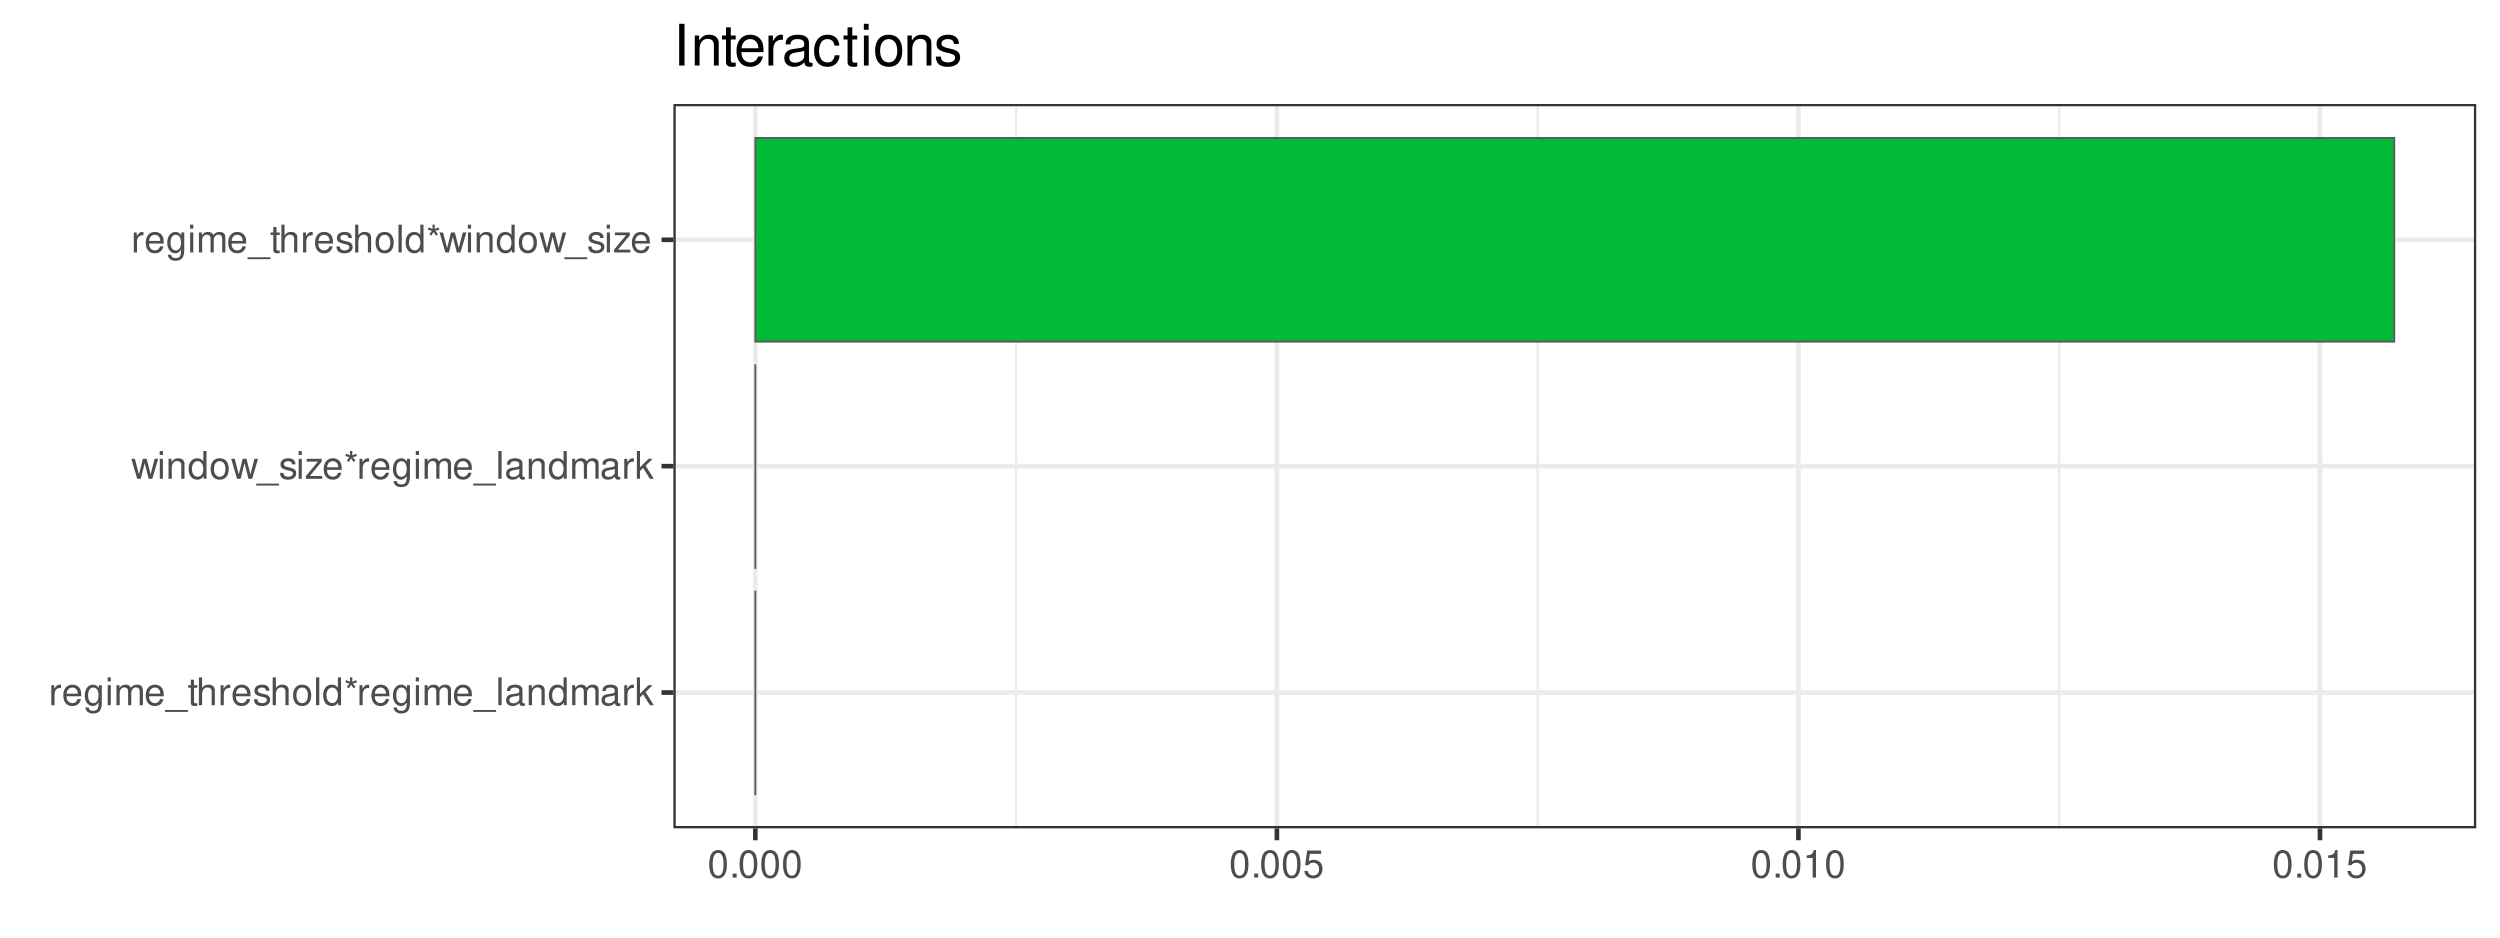
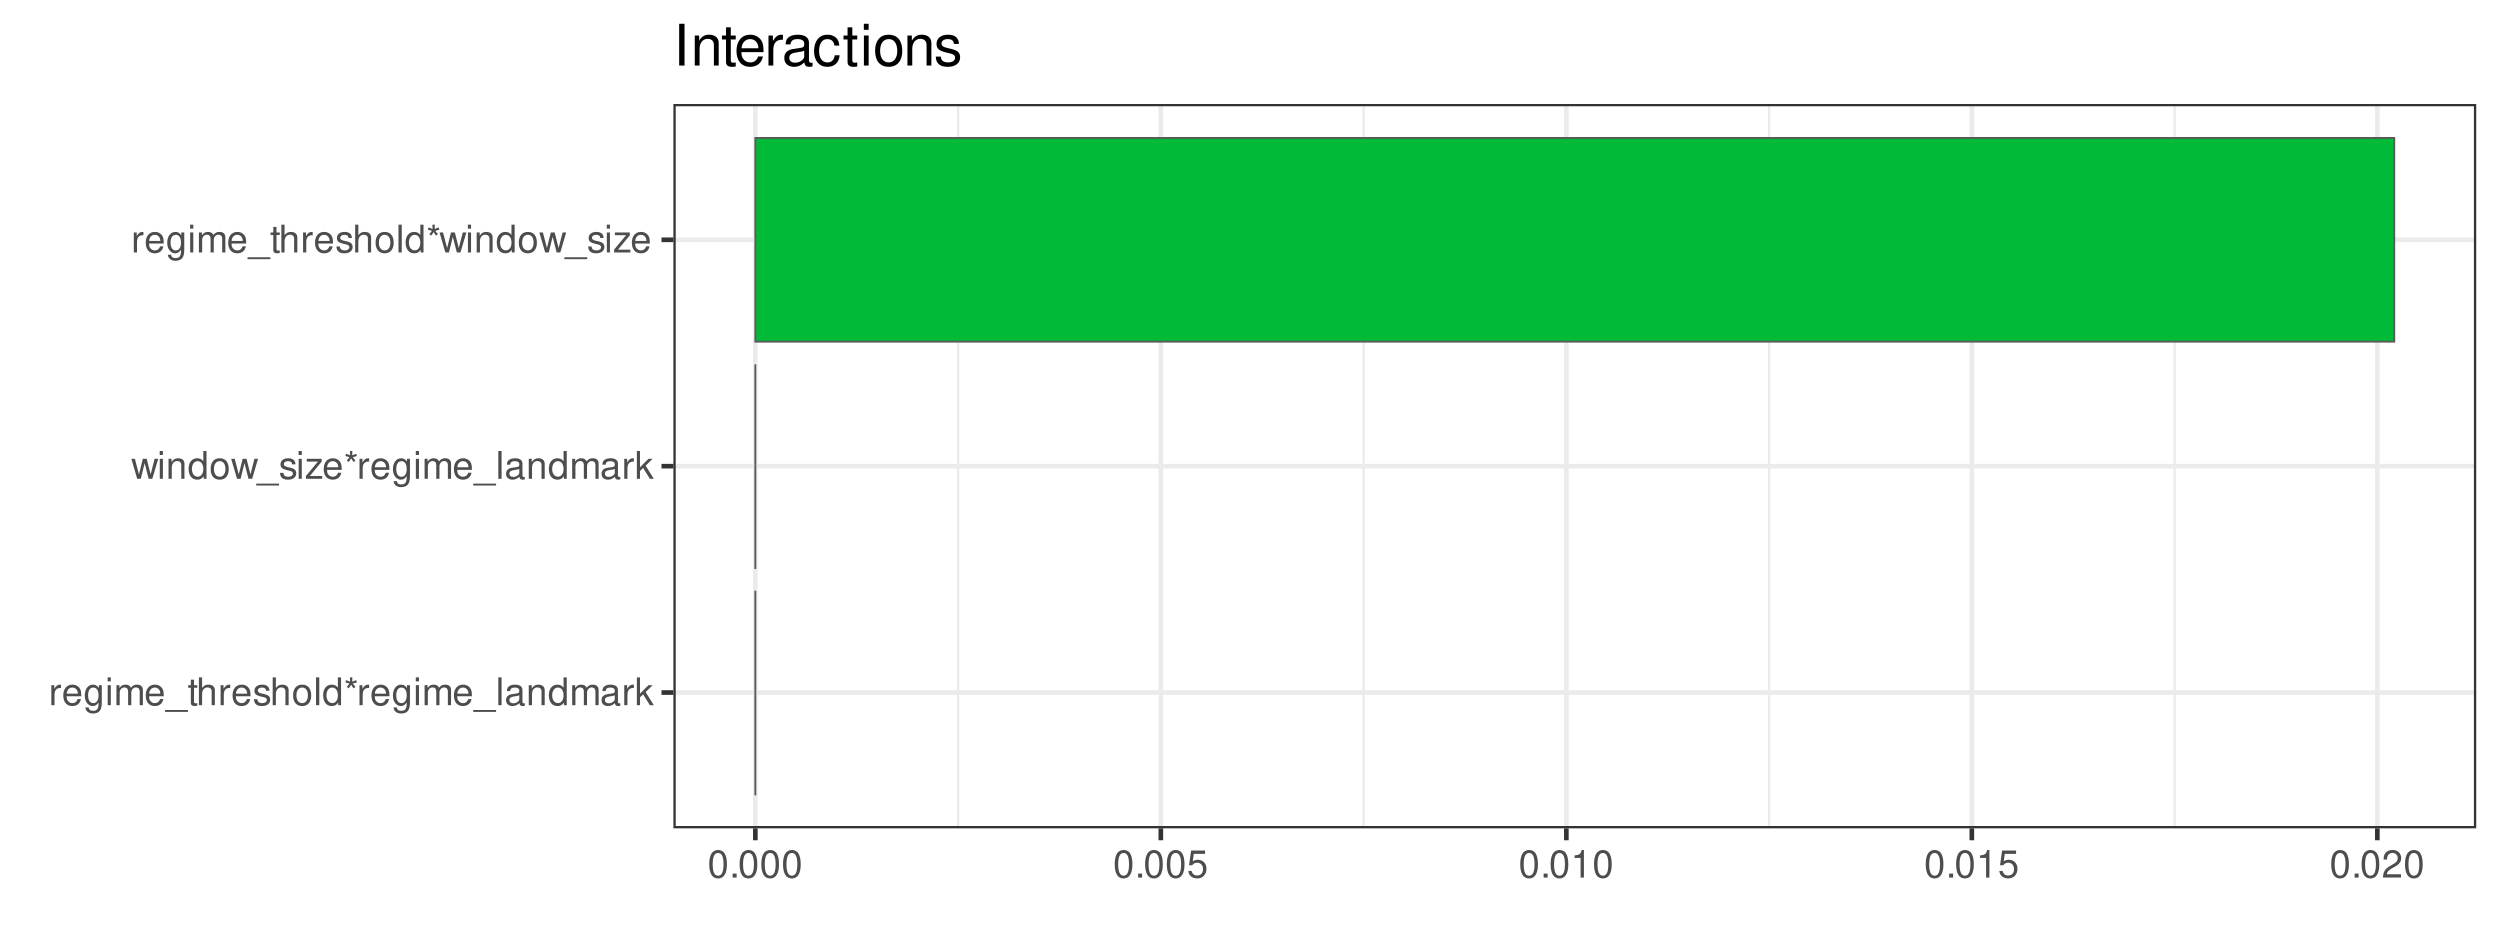
<svg xmlns="http://www.w3.org/2000/svg" xmlns:xlink="http://www.w3.org/1999/xlink" width="576pt" height="216pt" viewBox="0 0 576 216" version="1.1">
  <defs>
    <g>
      <symbol overflow="visible" id="glyph0-0">
        <path style="stroke:none;" d="" />
      </symbol>
      <symbol overflow="visible" id="glyph0-1">
        <path style="stroke:none;" d="M 0.609 -4.609 L 0.609 0 L 1.344 0 L 1.344 -2.391 C 1.359 -3.5 1.812 -4 2.828 -3.969 L 2.828 -4.719 C 2.703 -4.734 2.625 -4.734 2.547 -4.734 C 2.062 -4.734 1.703 -4.453 1.281 -3.781 L 1.281 -4.609 Z M 0.609 -4.609 " />
      </symbol>
      <symbol overflow="visible" id="glyph0-2">
        <path style="stroke:none;" d="M 4.516 -2.062 C 4.516 -2.766 4.453 -3.188 4.328 -3.531 C 4.031 -4.281 3.328 -4.734 2.469 -4.734 C 1.172 -4.734 0.359 -3.766 0.359 -2.25 C 0.359 -0.719 1.141 0.203 2.453 0.203 C 3.5 0.203 4.234 -0.391 4.422 -1.406 L 3.672 -1.406 C 3.469 -0.797 3.062 -0.469 2.469 -0.469 C 2 -0.469 1.609 -0.688 1.359 -1.078 C 1.188 -1.344 1.125 -1.594 1.125 -2.062 Z M 1.141 -2.656 C 1.203 -3.516 1.719 -4.062 2.453 -4.062 C 3.203 -4.062 3.719 -3.484 3.719 -2.656 Z M 1.141 -2.656 " />
      </symbol>
      <symbol overflow="visible" id="glyph0-3">
        <path style="stroke:none;" d="M 3.547 -4.609 L 3.547 -3.938 C 3.188 -4.5 2.781 -4.734 2.203 -4.734 C 1.078 -4.734 0.312 -3.703 0.312 -2.219 C 0.312 -1.453 0.5 -0.891 0.891 -0.422 C 1.234 -0.016 1.672 0.203 2.141 0.203 C 2.703 0.203 3.094 -0.047 3.484 -0.625 L 3.484 -0.391 C 3.484 0.844 3.141 1.297 2.219 1.297 C 1.594 1.297 1.281 1.062 1.203 0.531 L 0.453 0.531 C 0.531 1.375 1.203 1.922 2.203 1.922 C 2.891 1.922 3.453 1.703 3.75 1.328 C 4.094 0.891 4.234 0.328 4.234 -0.75 L 4.234 -4.609 Z M 2.266 -4.062 C 3.047 -4.062 3.484 -3.406 3.484 -2.25 C 3.484 -1.125 3.031 -0.469 2.266 -0.469 C 1.516 -0.469 1.078 -1.141 1.078 -2.266 C 1.078 -3.391 1.516 -4.062 2.266 -4.062 Z M 2.266 -4.062 " />
      </symbol>
      <symbol overflow="visible" id="glyph0-4">
        <path style="stroke:none;" d="M 1.312 -4.609 L 0.594 -4.609 L 0.594 0 L 1.312 0 Z M 1.312 -6.406 L 0.578 -6.406 L 0.578 -5.484 L 1.312 -5.484 Z M 1.312 -6.406 " />
      </symbol>
      <symbol overflow="visible" id="glyph0-5">
        <path style="stroke:none;" d="M 0.609 -4.609 L 0.609 0 L 1.359 0 L 1.359 -2.891 C 1.359 -3.562 1.844 -4.094 2.438 -4.094 C 2.984 -4.094 3.297 -3.766 3.297 -3.172 L 3.297 0 L 4.031 0 L 4.031 -2.891 C 4.031 -3.562 4.516 -4.094 5.109 -4.094 C 5.641 -4.094 5.969 -3.75 5.969 -3.172 L 5.969 0 L 6.703 0 L 6.703 -3.453 C 6.703 -4.281 6.234 -4.734 5.359 -4.734 C 4.75 -4.734 4.375 -4.562 3.953 -4.031 C 3.672 -4.531 3.312 -4.734 2.703 -4.734 C 2.094 -4.734 1.688 -4.516 1.297 -3.953 L 1.297 -4.609 Z M 0.609 -4.609 " />
      </symbol>
      <symbol overflow="visible" id="glyph0-6">
        <path style="stroke:none;" d="M 5.078 1.109 L -0.188 1.109 L -0.188 1.547 L 5.078 1.547 Z M 5.078 1.109 " />
      </symbol>
      <symbol overflow="visible" id="glyph0-7">
        <path style="stroke:none;" d="M 2.234 -4.609 L 1.484 -4.609 L 1.484 -5.875 L 0.75 -5.875 L 0.75 -4.609 L 0.125 -4.609 L 0.125 -4.016 L 0.75 -4.016 L 0.75 -0.531 C 0.75 -0.047 1.062 0.203 1.641 0.203 C 1.828 0.203 1.984 0.188 2.234 0.141 L 2.234 -0.469 C 2.125 -0.453 2.031 -0.438 1.875 -0.438 C 1.562 -0.438 1.484 -0.531 1.484 -0.859 L 1.484 -4.016 L 2.234 -4.016 Z M 2.234 -4.609 " />
      </symbol>
      <symbol overflow="visible" id="glyph0-8">
        <path style="stroke:none;" d="M 0.609 -6.406 L 0.609 0 L 1.344 0 L 1.344 -2.547 C 1.344 -3.484 1.844 -4.094 2.594 -4.094 C 2.844 -4.094 3.062 -4.031 3.25 -3.891 C 3.453 -3.734 3.547 -3.516 3.547 -3.188 L 3.547 0 L 4.281 0 L 4.281 -3.484 C 4.281 -4.25 3.719 -4.734 2.828 -4.734 C 2.172 -4.734 1.781 -4.547 1.344 -3.969 L 1.344 -6.406 Z M 0.609 -6.406 " />
      </symbol>
      <symbol overflow="visible" id="glyph0-9">
        <path style="stroke:none;" d="M 3.859 -3.328 C 3.844 -4.234 3.25 -4.734 2.188 -4.734 C 1.109 -4.734 0.406 -4.188 0.406 -3.328 C 0.406 -2.609 0.781 -2.266 1.875 -2 L 2.562 -1.844 C 3.062 -1.719 3.266 -1.531 3.266 -1.203 C 3.266 -0.766 2.844 -0.469 2.203 -0.469 C 1.797 -0.469 1.469 -0.594 1.281 -0.781 C 1.172 -0.922 1.125 -1.047 1.078 -1.375 L 0.297 -1.375 C 0.328 -0.312 0.938 0.203 2.141 0.203 C 3.297 0.203 4.031 -0.375 4.031 -1.266 C 4.031 -1.938 3.656 -2.328 2.734 -2.547 L 2.031 -2.703 C 1.438 -2.844 1.172 -3.047 1.172 -3.375 C 1.172 -3.797 1.562 -4.062 2.156 -4.062 C 2.75 -4.062 3.062 -3.812 3.078 -3.328 Z M 3.859 -3.328 " />
      </symbol>
      <symbol overflow="visible" id="glyph0-10">
        <path style="stroke:none;" d="M 2.391 -4.734 C 1.094 -4.734 0.312 -3.812 0.312 -2.266 C 0.312 -0.719 1.094 0.203 2.406 0.203 C 3.703 0.203 4.484 -0.719 4.484 -2.234 C 4.484 -3.828 3.734 -4.734 2.391 -4.734 Z M 2.406 -4.062 C 3.234 -4.062 3.719 -3.391 3.719 -2.25 C 3.719 -1.156 3.203 -0.469 2.406 -0.469 C 1.578 -0.469 1.078 -1.156 1.078 -2.266 C 1.078 -3.391 1.578 -4.062 2.406 -4.062 Z M 2.406 -4.062 " />
      </symbol>
      <symbol overflow="visible" id="glyph0-11">
        <path style="stroke:none;" d="M 1.344 -6.406 L 0.594 -6.406 L 0.594 0 L 1.344 0 Z M 1.344 -6.406 " />
      </symbol>
      <symbol overflow="visible" id="glyph0-12">
        <path style="stroke:none;" d="M 4.359 -6.406 L 3.625 -6.406 L 3.625 -4.031 C 3.312 -4.5 2.828 -4.734 2.203 -4.734 C 1.016 -4.734 0.234 -3.781 0.234 -2.312 C 0.234 -0.75 0.984 0.203 2.234 0.203 C 2.875 0.203 3.312 -0.031 3.703 -0.609 L 3.703 0 L 4.359 0 Z M 2.328 -4.062 C 3.125 -4.062 3.625 -3.359 3.625 -2.25 C 3.625 -1.188 3.109 -0.484 2.344 -0.484 C 1.531 -0.484 1 -1.203 1 -2.266 C 1 -3.344 1.531 -4.062 2.328 -4.062 Z M 2.328 -4.062 " />
      </symbol>
      <symbol overflow="visible" id="glyph0-13">
        <path style="stroke:none;" d="M 1.406 -6.406 L 1.453 -5.422 L 0.516 -5.766 L 0.359 -5.25 L 1.297 -4.984 L 0.688 -4.203 L 1.141 -3.875 L 1.688 -4.703 L 2.234 -3.875 L 2.688 -4.203 L 2.062 -4.984 L 3.016 -5.25 L 2.844 -5.766 L 1.922 -5.422 L 1.969 -6.406 Z M 1.406 -6.406 " />
      </symbol>
      <symbol overflow="visible" id="glyph0-14">
        <path style="stroke:none;" d="M 4.703 -0.438 C 4.625 -0.406 4.594 -0.406 4.547 -0.406 C 4.297 -0.406 4.156 -0.547 4.156 -0.781 L 4.156 -3.484 C 4.156 -4.297 3.547 -4.734 2.422 -4.734 C 1.734 -4.734 1.203 -4.547 0.891 -4.203 C 0.672 -3.969 0.594 -3.703 0.578 -3.25 L 1.312 -3.25 C 1.375 -3.812 1.703 -4.062 2.391 -4.062 C 3.062 -4.062 3.422 -3.812 3.422 -3.375 L 3.422 -3.188 C 3.406 -2.875 3.25 -2.75 2.656 -2.672 C 1.625 -2.547 1.453 -2.5 1.172 -2.391 C 0.641 -2.156 0.375 -1.766 0.375 -1.156 C 0.375 -0.328 0.953 0.203 1.875 0.203 C 2.469 0.203 2.922 0 3.453 -0.469 C 3.5 0 3.734 0.203 4.203 0.203 C 4.359 0.203 4.453 0.188 4.703 0.125 Z M 3.422 -1.453 C 3.422 -1.203 3.359 -1.062 3.125 -0.859 C 2.828 -0.578 2.469 -0.438 2.047 -0.438 C 1.469 -0.438 1.141 -0.719 1.141 -1.172 C 1.141 -1.656 1.453 -1.906 2.25 -2.016 C 3.031 -2.125 3.172 -2.156 3.422 -2.281 Z M 3.422 -1.453 " />
      </symbol>
      <symbol overflow="visible" id="glyph0-15">
        <path style="stroke:none;" d="M 0.609 -4.609 L 0.609 0 L 1.359 0 L 1.359 -2.547 C 1.359 -3.484 1.844 -4.094 2.609 -4.094 C 3.188 -4.094 3.547 -3.75 3.547 -3.188 L 3.547 0 L 4.281 0 L 4.281 -3.484 C 4.281 -4.25 3.719 -4.734 2.828 -4.734 C 2.141 -4.734 1.703 -4.484 1.297 -3.828 L 1.297 -4.609 Z M 0.609 -4.609 " />
      </symbol>
      <symbol overflow="visible" id="glyph0-16">
        <path style="stroke:none;" d="M 1.234 -6.406 L 0.516 -6.406 L 0.516 0 L 1.234 0 L 1.234 -1.797 L 1.953 -2.5 L 3.516 0 L 4.422 0 L 2.531 -3.016 L 4.141 -4.609 L 3.188 -4.609 L 1.234 -2.656 Z M 1.234 -6.406 " />
      </symbol>
      <symbol overflow="visible" id="glyph0-17">
        <path style="stroke:none;" d="M 4.875 0 L 6.234 -4.609 L 5.406 -4.609 L 4.484 -1.016 L 3.578 -4.609 L 2.688 -4.609 L 1.797 -1.016 L 0.859 -4.609 L 0.047 -4.609 L 1.391 0 L 2.219 0 L 3.109 -3.609 L 4.031 0 Z M 4.875 0 " />
      </symbol>
      <symbol overflow="visible" id="glyph0-18">
        <path style="stroke:none;" d="M 3.891 -4.609 L 0.453 -4.609 L 0.453 -3.969 L 3.031 -3.969 L 0.266 -0.656 L 0.266 0 L 4.016 0 L 4.016 -0.641 L 1.156 -0.641 L 3.891 -3.953 Z M 3.891 -4.609 " />
      </symbol>
      <symbol overflow="visible" id="glyph0-19">
        <path style="stroke:none;" d="M 2.422 -6.359 C 1.844 -6.359 1.312 -6.094 0.984 -5.672 C 0.578 -5.109 0.375 -4.25 0.375 -3.078 C 0.375 -0.938 1.078 0.203 2.422 0.203 C 3.734 0.203 4.453 -0.938 4.453 -3.031 C 4.453 -4.25 4.266 -5.078 3.859 -5.672 C 3.531 -6.109 3.016 -6.359 2.422 -6.359 Z M 2.422 -5.672 C 3.25 -5.672 3.672 -4.828 3.672 -3.094 C 3.672 -1.281 3.266 -0.438 2.406 -0.438 C 1.578 -0.438 1.172 -1.312 1.172 -3.062 C 1.172 -4.828 1.578 -5.672 2.422 -5.672 Z M 2.422 -5.672 " />
      </symbol>
      <symbol overflow="visible" id="glyph0-20">
        <path style="stroke:none;" d="M 1.688 -0.922 L 0.766 -0.922 L 0.766 0 L 1.688 0 Z M 1.688 -0.922 " />
      </symbol>
      <symbol overflow="visible" id="glyph0-21">
        <path style="stroke:none;" d="M 4.188 -6.234 L 0.969 -6.234 L 0.5 -2.844 L 1.219 -2.844 C 1.578 -3.266 1.875 -3.422 2.359 -3.422 C 3.203 -3.422 3.719 -2.844 3.719 -1.922 C 3.719 -1.031 3.203 -0.484 2.359 -0.484 C 1.688 -0.484 1.266 -0.828 1.078 -1.531 L 0.312 -1.531 C 0.406 -1.016 0.5 -0.781 0.688 -0.547 C 1.031 -0.078 1.672 0.203 2.375 0.203 C 3.641 0.203 4.516 -0.719 4.516 -2.031 C 4.516 -3.266 3.688 -4.109 2.5 -4.109 C 2.062 -4.109 1.703 -4 1.344 -3.734 L 1.594 -5.469 L 4.188 -5.469 Z M 4.188 -6.234 " />
      </symbol>
      <symbol overflow="visible" id="glyph0-22">
        <path style="stroke:none;" d="M 2.281 -4.531 L 2.281 0 L 3.047 0 L 3.047 -6.359 L 2.547 -6.359 C 2.266 -5.391 2.094 -5.25 0.891 -5.094 L 0.891 -4.531 Z M 2.281 -4.531 " />
      </symbol>
+       <symbol overflow="visible" id="glyph0-23">
+         <path style="stroke:none;" d="M 4.453 -0.766 L 1.172 -0.766 C 1.25 -1.297 1.531 -1.625 2.297 -2.094 L 3.172 -2.594 C 4.047 -3.062 4.5 -3.719 4.5 -4.5 C 4.5 -5.031 4.281 -5.531 3.922 -5.875 C 3.547 -6.203 3.094 -6.359 2.5 -6.359 C 1.703 -6.359 1.125 -6.078 0.781 -5.531 C 0.547 -5.203 0.453 -4.797 0.438 -4.156 L 1.219 -4.156 C 1.234 -4.594 1.297 -4.844 1.406 -5.062 C 1.594 -5.438 2 -5.688 2.469 -5.688 C 3.172 -5.688 3.703 -5.172 3.703 -4.484 C 3.703 -3.969 3.406 -3.531 2.859 -3.219 L 2.047 -2.75 C 0.75 -2 0.375 -1.406 0.297 -0.016 L 4.453 -0.016 Z M 4.453 -0.766 " />
+       </symbol>
      <symbol overflow="visible" id="glyph1-0">
        <path style="stroke:none;" d="" />
      </symbol>
      <symbol overflow="visible" id="glyph1-1">
        <path style="stroke:none;" d="M 2.562 -9.625 L 1.328 -9.625 L 1.328 0 L 2.562 0 Z M 2.562 -9.625 " />
      </symbol>
      <symbol overflow="visible" id="glyph1-2">
        <path style="stroke:none;" d="M 0.922 -6.922 L 0.922 0 L 2.031 0 L 2.031 -3.812 C 2.031 -5.234 2.766 -6.156 3.906 -6.156 C 4.781 -6.156 5.328 -5.625 5.328 -4.797 L 5.328 0 L 6.438 0 L 6.438 -5.234 C 6.438 -6.375 5.578 -7.109 4.234 -7.109 C 3.203 -7.109 2.547 -6.719 1.938 -5.75 L 1.938 -6.922 Z M 0.922 -6.922 " />
      </symbol>
      <symbol overflow="visible" id="glyph1-3">
        <path style="stroke:none;" d="M 3.359 -6.922 L 2.219 -6.922 L 2.219 -8.812 L 1.125 -8.812 L 1.125 -6.922 L 0.188 -6.922 L 0.188 -6.016 L 1.125 -6.016 L 1.125 -0.797 C 1.125 -0.078 1.594 0.297 2.453 0.297 C 2.75 0.297 2.984 0.281 3.359 0.219 L 3.359 -0.719 C 3.188 -0.672 3.047 -0.656 2.828 -0.656 C 2.344 -0.656 2.219 -0.797 2.219 -1.281 L 2.219 -6.016 L 3.359 -6.016 Z M 3.359 -6.922 " />
      </symbol>
      <symbol overflow="visible" id="glyph1-4">
        <path style="stroke:none;" d="M 6.766 -3.094 C 6.766 -4.141 6.688 -4.781 6.5 -5.297 C 6.047 -6.438 4.984 -7.109 3.703 -7.109 C 1.766 -7.109 0.531 -5.656 0.531 -3.359 C 0.531 -1.078 1.719 0.297 3.672 0.297 C 5.25 0.297 6.344 -0.594 6.625 -2.094 L 5.516 -2.094 C 5.219 -1.188 4.594 -0.719 3.703 -0.719 C 3.016 -0.719 2.422 -1.031 2.047 -1.609 C 1.781 -2 1.688 -2.406 1.672 -3.094 Z M 1.703 -3.984 C 1.797 -5.266 2.578 -6.094 3.688 -6.094 C 4.812 -6.094 5.578 -5.234 5.578 -3.984 Z M 1.703 -3.984 " />
      </symbol>
      <symbol overflow="visible" id="glyph1-5">
        <path style="stroke:none;" d="M 0.906 -6.922 L 0.906 0 L 2.016 0 L 2.016 -3.594 C 2.031 -5.25 2.719 -6 4.234 -5.953 L 4.234 -7.078 C 4.047 -7.109 3.953 -7.109 3.812 -7.109 C 3.109 -7.109 2.562 -6.688 1.922 -5.672 L 1.922 -6.922 Z M 0.906 -6.922 " />
      </symbol>
      <symbol overflow="visible" id="glyph1-6">
        <path style="stroke:none;" d="M 7.062 -0.641 C 6.938 -0.625 6.891 -0.625 6.828 -0.625 C 6.438 -0.625 6.234 -0.812 6.234 -1.156 L 6.234 -5.234 C 6.234 -6.453 5.328 -7.109 3.625 -7.109 C 2.609 -7.109 1.812 -6.828 1.328 -6.312 C 1.016 -5.953 0.891 -5.562 0.859 -4.875 L 1.969 -4.875 C 2.062 -5.719 2.562 -6.094 3.594 -6.094 C 4.594 -6.094 5.141 -5.734 5.141 -5.062 L 5.141 -4.781 C 5.125 -4.297 4.891 -4.125 3.984 -4.016 C 2.422 -3.812 2.188 -3.766 1.766 -3.594 C 0.969 -3.25 0.547 -2.641 0.547 -1.75 C 0.547 -0.484 1.422 0.297 2.828 0.297 C 3.703 0.297 4.391 0 5.172 -0.719 C 5.25 0 5.594 0.297 6.312 0.297 C 6.547 0.297 6.688 0.281 7.062 0.188 Z M 5.141 -2.172 C 5.141 -1.812 5.031 -1.578 4.703 -1.281 C 4.25 -0.875 3.703 -0.656 3.062 -0.656 C 2.203 -0.656 1.703 -1.062 1.703 -1.766 C 1.703 -2.5 2.172 -2.859 3.359 -3.031 C 4.547 -3.188 4.766 -3.25 5.141 -3.422 Z M 5.141 -2.172 " />
      </symbol>
      <symbol overflow="visible" id="glyph1-7">
        <path style="stroke:none;" d="M 6.219 -4.594 C 6.172 -5.266 6.016 -5.703 5.75 -6.094 C 5.281 -6.734 4.453 -7.109 3.484 -7.109 C 1.609 -7.109 0.406 -5.641 0.406 -3.344 C 0.406 -1.109 1.594 0.297 3.469 0.297 C 5.125 0.297 6.172 -0.688 6.297 -2.375 L 5.188 -2.375 C 5 -1.266 4.438 -0.719 3.5 -0.719 C 2.281 -0.719 1.562 -1.703 1.562 -3.344 C 1.562 -5.062 2.266 -6.094 3.469 -6.094 C 4.391 -6.094 4.984 -5.562 5.109 -4.594 Z M 6.219 -4.594 " />
      </symbol>
      <symbol overflow="visible" id="glyph1-8">
        <path style="stroke:none;" d="M 1.984 -6.922 L 0.891 -6.922 L 0.891 0 L 1.984 0 Z M 1.984 -9.625 L 0.875 -9.625 L 0.875 -8.234 L 1.984 -8.234 Z M 1.984 -9.625 " />
      </symbol>
      <symbol overflow="visible" id="glyph1-9">
        <path style="stroke:none;" d="M 3.594 -7.109 C 1.641 -7.109 0.469 -5.734 0.469 -3.406 C 0.469 -1.062 1.641 0.297 3.609 0.297 C 5.562 0.297 6.734 -1.078 6.734 -3.359 C 6.734 -5.75 5.594 -7.109 3.594 -7.109 Z M 3.609 -6.094 C 4.844 -6.094 5.578 -5.078 5.578 -3.359 C 5.578 -1.734 4.812 -0.719 3.609 -0.719 C 2.375 -0.719 1.625 -1.734 1.625 -3.406 C 1.625 -5.078 2.375 -6.094 3.609 -6.094 Z M 3.609 -6.094 " />
      </symbol>
      <symbol overflow="visible" id="glyph1-10">
        <path style="stroke:none;" d="M 5.781 -4.984 C 5.766 -6.344 4.875 -7.109 3.281 -7.109 C 1.656 -7.109 0.625 -6.281 0.625 -5 C 0.625 -3.922 1.172 -3.406 2.812 -3.016 L 3.844 -2.766 C 4.609 -2.578 4.906 -2.297 4.906 -1.812 C 4.906 -1.156 4.266 -0.719 3.297 -0.719 C 2.703 -0.719 2.203 -0.891 1.922 -1.172 C 1.75 -1.375 1.672 -1.578 1.609 -2.062 L 0.453 -2.062 C 0.5 -0.469 1.406 0.297 3.203 0.297 C 4.953 0.297 6.062 -0.547 6.062 -1.891 C 6.062 -2.922 5.484 -3.484 4.109 -3.812 L 3.047 -4.062 C 2.156 -4.281 1.766 -4.562 1.766 -5.062 C 1.766 -5.703 2.344 -6.094 3.234 -6.094 C 4.125 -6.094 4.594 -5.719 4.625 -4.984 Z M 5.781 -4.984 " />
      </symbol>
    </g>
    <clipPath id="clip1">
      <path d="M 155.152 23.957 L 570.523 23.957 L 570.523 190.848 L 155.152 190.848 Z M 155.152 23.957 " />
    </clipPath>
    <clipPath id="clip2">
-       <path d="M 233 23.957 L 235 23.957 L 235 190.848 L 233 190.848 Z M 233 23.957 " />
+       <path d="M 220 23.957 L 222 23.957 L 222 190.848 L 220 190.848 Z M 220 23.957 " />
    </clipPath>
    <clipPath id="clip3">
-       <path d="M 354 23.957 L 355 23.957 L 355 190.848 L 354 190.848 Z M 354 23.957 " />
+       <path d="M 313 23.957 L 315 23.957 L 315 190.848 L 313 190.848 Z M 313 23.957 " />
    </clipPath>
    <clipPath id="clip4">
-       <path d="M 474 23.957 L 475 23.957 L 475 190.848 L 474 190.848 Z M 474 23.957 " />
+       <path d="M 407 23.957 L 408 23.957 L 408 190.848 L 407 190.848 Z M 407 23.957 " />
    </clipPath>
    <clipPath id="clip5">
+       <path d="M 500 23.957 L 502 23.957 L 502 190.848 L 500 190.848 Z M 500 23.957 " />
+     </clipPath>
+     <clipPath id="clip6">
      <path d="M 155.152 159 L 570.523 159 L 570.523 161 L 155.152 161 Z M 155.152 159 " />
    </clipPath>
-     <clipPath id="clip6">
+     <clipPath id="clip7">
      <path d="M 155.152 106 L 570.523 106 L 570.523 108 L 155.152 108 Z M 155.152 106 " />
    </clipPath>
-     <clipPath id="clip7">
+     <clipPath id="clip8">
      <path d="M 155.152 54 L 570.523 54 L 570.523 56 L 155.152 56 Z M 155.152 54 " />
    </clipPath>
-     <clipPath id="clip8">
+     <clipPath id="clip9">
      <path d="M 173 23.957 L 175 23.957 L 175 190.848 L 173 190.848 Z M 173 23.957 " />
    </clipPath>
-     <clipPath id="clip9">
-       <path d="M 293 23.957 L 295 23.957 L 295 190.848 L 293 190.848 Z M 293 23.957 " />
-     </clipPath>
    <clipPath id="clip10">
-       <path d="M 413 23.957 L 415 23.957 L 415 190.848 L 413 190.848 Z M 413 23.957 " />
+       <path d="M 266 23.957 L 268 23.957 L 268 190.848 L 266 190.848 Z M 266 23.957 " />
    </clipPath>
    <clipPath id="clip11">
-       <path d="M 533 23.957 L 536 23.957 L 536 190.848 L 533 190.848 Z M 533 23.957 " />
+       <path d="M 360 23.957 L 362 23.957 L 362 190.848 L 360 190.848 Z M 360 23.957 " />
    </clipPath>
    <clipPath id="clip12">
+       <path d="M 453 23.957 L 455 23.957 L 455 190.848 L 453 190.848 Z M 453 23.957 " />
+     </clipPath>
+     <clipPath id="clip13">
+       <path d="M 547 23.957 L 549 23.957 L 549 190.848 L 547 190.848 Z M 547 23.957 " />
+     </clipPath>
+     <clipPath id="clip14">
      <path d="M 155.152 23.957 L 570.523 23.957 L 570.523 190.848 L 155.152 190.848 Z M 155.152 23.957 " />
    </clipPath>
  </defs>
  <g id="surface27">
    <rect x="0" y="0" width="576" height="216" style="fill:rgb(100%,100%,100%);fill-opacity:1;stroke:none;" />
    <rect x="0" y="0" width="576" height="216" style="fill:rgb(100%,100%,100%);fill-opacity:1;stroke:none;" />
    <path style="fill:none;stroke-width:1.067;stroke-linecap:round;stroke-linejoin:round;stroke:rgb(100%,100%,100%);stroke-opacity:1;stroke-miterlimit:10;" d="M 0 216 L 576 216 L 576 0 L 0 0 Z M 0 216 " />
    <g clip-path="url(#clip1)" clip-rule="nonzero">
      <path style=" stroke:none;fill-rule:nonzero;fill:rgb(100%,100%,100%);fill-opacity:1;" d="M 155.152 190.848 L 570.523 190.848 L 570.523 23.957 L 155.152 23.957 Z M 155.152 190.848 " />
    </g>
    <g clip-path="url(#clip2)" clip-rule="nonzero">
-       <path style="fill:none;stroke-width:0.533;stroke-linecap:butt;stroke-linejoin:round;stroke:rgb(92.157%,92.157%,92.157%);stroke-opacity:1;stroke-miterlimit:10;" d="M 234.113 190.848 L 234.113 23.957 " />
+       <path style="fill:none;stroke-width:0.533;stroke-linecap:butt;stroke-linejoin:round;stroke:rgb(92.157%,92.157%,92.157%);stroke-opacity:1;stroke-miterlimit:10;" d="M 220.746 190.848 L 220.746 23.957 " />
    </g>
    <g clip-path="url(#clip3)" clip-rule="nonzero">
-       <path style="fill:none;stroke-width:0.533;stroke-linecap:butt;stroke-linejoin:round;stroke:rgb(92.157%,92.157%,92.157%);stroke-opacity:1;stroke-miterlimit:10;" d="M 354.273 190.848 L 354.273 23.957 " />
+       <path style="fill:none;stroke-width:0.533;stroke-linecap:butt;stroke-linejoin:round;stroke:rgb(92.157%,92.157%,92.157%);stroke-opacity:1;stroke-miterlimit:10;" d="M 314.172 190.848 L 314.172 23.957 " />
    </g>
    <g clip-path="url(#clip4)" clip-rule="nonzero">
-       <path style="fill:none;stroke-width:0.533;stroke-linecap:butt;stroke-linejoin:round;stroke:rgb(92.157%,92.157%,92.157%);stroke-opacity:1;stroke-miterlimit:10;" d="M 474.438 190.848 L 474.438 23.957 " />
+       <path style="fill:none;stroke-width:0.533;stroke-linecap:butt;stroke-linejoin:round;stroke:rgb(92.157%,92.157%,92.157%);stroke-opacity:1;stroke-miterlimit:10;" d="M 407.598 190.848 L 407.598 23.957 " />
    </g>
    <g clip-path="url(#clip5)" clip-rule="nonzero">
+       <path style="fill:none;stroke-width:0.533;stroke-linecap:butt;stroke-linejoin:round;stroke:rgb(92.157%,92.157%,92.157%);stroke-opacity:1;stroke-miterlimit:10;" d="M 501.023 190.848 L 501.023 23.957 " />
+     </g>
+     <g clip-path="url(#clip6)" clip-rule="nonzero">
      <path style="fill:none;stroke-width:1.067;stroke-linecap:butt;stroke-linejoin:round;stroke:rgb(92.157%,92.157%,92.157%);stroke-opacity:1;stroke-miterlimit:10;" d="M 155.152 159.559 L 570.52 159.559 " />
    </g>
-     <g clip-path="url(#clip6)" clip-rule="nonzero">
+     <g clip-path="url(#clip7)" clip-rule="nonzero">
      <path style="fill:none;stroke-width:1.067;stroke-linecap:butt;stroke-linejoin:round;stroke:rgb(92.157%,92.157%,92.157%);stroke-opacity:1;stroke-miterlimit:10;" d="M 155.152 107.402 L 570.52 107.402 " />
    </g>
-     <g clip-path="url(#clip7)" clip-rule="nonzero">
+     <g clip-path="url(#clip8)" clip-rule="nonzero">
      <path style="fill:none;stroke-width:1.067;stroke-linecap:butt;stroke-linejoin:round;stroke:rgb(92.157%,92.157%,92.157%);stroke-opacity:1;stroke-miterlimit:10;" d="M 155.152 55.25 L 570.52 55.25 " />
    </g>
-     <g clip-path="url(#clip8)" clip-rule="nonzero">
+     <g clip-path="url(#clip9)" clip-rule="nonzero">
      <path style="fill:none;stroke-width:1.067;stroke-linecap:butt;stroke-linejoin:round;stroke:rgb(92.157%,92.157%,92.157%);stroke-opacity:1;stroke-miterlimit:10;" d="M 174.031 190.848 L 174.031 23.957 " />
    </g>
-     <g clip-path="url(#clip9)" clip-rule="nonzero">
-       <path style="fill:none;stroke-width:1.067;stroke-linecap:butt;stroke-linejoin:round;stroke:rgb(92.157%,92.157%,92.157%);stroke-opacity:1;stroke-miterlimit:10;" d="M 294.195 190.848 L 294.195 23.957 " />
-     </g>
    <g clip-path="url(#clip10)" clip-rule="nonzero">
-       <path style="fill:none;stroke-width:1.067;stroke-linecap:butt;stroke-linejoin:round;stroke:rgb(92.157%,92.157%,92.157%);stroke-opacity:1;stroke-miterlimit:10;" d="M 414.355 190.848 L 414.355 23.957 " />
+       <path style="fill:none;stroke-width:1.067;stroke-linecap:butt;stroke-linejoin:round;stroke:rgb(92.157%,92.157%,92.157%);stroke-opacity:1;stroke-miterlimit:10;" d="M 267.457 190.848 L 267.457 23.957 " />
    </g>
    <g clip-path="url(#clip11)" clip-rule="nonzero">
-       <path style="fill:none;stroke-width:1.067;stroke-linecap:butt;stroke-linejoin:round;stroke:rgb(92.157%,92.157%,92.157%);stroke-opacity:1;stroke-miterlimit:10;" d="M 534.52 190.848 L 534.52 23.957 " />
+       <path style="fill:none;stroke-width:1.067;stroke-linecap:butt;stroke-linejoin:round;stroke:rgb(92.157%,92.157%,92.157%);stroke-opacity:1;stroke-miterlimit:10;" d="M 360.887 190.848 L 360.887 23.957 " />
+     </g>
+     <g clip-path="url(#clip12)" clip-rule="nonzero">
+       <path style="fill:none;stroke-width:1.067;stroke-linecap:butt;stroke-linejoin:round;stroke:rgb(92.157%,92.157%,92.157%);stroke-opacity:1;stroke-miterlimit:10;" d="M 454.312 190.848 L 454.312 23.957 " />
+     </g>
+     <g clip-path="url(#clip13)" clip-rule="nonzero">
+       <path style="fill:none;stroke-width:1.067;stroke-linecap:butt;stroke-linejoin:round;stroke:rgb(92.157%,92.157%,92.157%);stroke-opacity:1;stroke-miterlimit:10;" d="M 547.738 190.848 L 547.738 23.957 " />
    </g>
    <path style="fill-rule:nonzero;fill:rgb(0%,72.941%,21.961%);fill-opacity:1;stroke-width:0.427;stroke-linecap:square;stroke-linejoin:miter;stroke:rgb(34.902%,34.902%,34.902%);stroke-opacity:1;stroke-miterlimit:10;" d="M 174.031 78.719 L 551.641 78.719 L 551.641 31.781 L 174.031 31.781 Z M 174.031 78.719 " />
    <path style="fill:none;stroke-width:0.427;stroke-linecap:square;stroke-linejoin:miter;stroke:rgb(34.902%,34.902%,34.902%);stroke-opacity:1;stroke-miterlimit:10;" d="M 174.031 183.027 L 174.031 136.09 Z M 174.031 183.027 " />
    <path style="fill:none;stroke-width:0.427;stroke-linecap:square;stroke-linejoin:miter;stroke:rgb(34.902%,34.902%,34.902%);stroke-opacity:1;stroke-miterlimit:10;" d="M 174.031 130.875 L 174.031 83.938 Z M 174.031 130.875 " />
-     <g clip-path="url(#clip12)" clip-rule="nonzero">
+     <g clip-path="url(#clip14)" clip-rule="nonzero">
      <path style="fill:none;stroke-width:1.067;stroke-linecap:round;stroke-linejoin:round;stroke:rgb(20%,20%,20%);stroke-opacity:1;stroke-miterlimit:10;" d="M 155.152 190.848 L 570.523 190.848 L 570.523 23.957 L 155.152 23.957 Z M 155.152 190.848 " />
    </g>
    <g style="fill:rgb(30.196%,30.196%,30.196%);fill-opacity:1;">
      <use xlink:href="#glyph0-1" x="11.219" y="162.474" />
      <use xlink:href="#glyph0-2" x="14.219" y="162.474" />
      <use xlink:href="#glyph0-3" x="19.219" y="162.474" />
      <use xlink:href="#glyph0-4" x="24.219" y="162.474" />
      <use xlink:href="#glyph0-5" x="26.219" y="162.474" />
      <use xlink:href="#glyph0-2" x="33.219" y="162.474" />
      <use xlink:href="#glyph0-6" x="38.219" y="162.474" />
      <use xlink:href="#glyph0-7" x="43.219" y="162.474" />
      <use xlink:href="#glyph0-8" x="45.219" y="162.474" />
      <use xlink:href="#glyph0-1" x="50.219" y="162.474" />
      <use xlink:href="#glyph0-2" x="53.219" y="162.474" />
      <use xlink:href="#glyph0-9" x="58.219" y="162.474" />
      <use xlink:href="#glyph0-8" x="62.219" y="162.474" />
      <use xlink:href="#glyph0-10" x="67.219" y="162.474" />
      <use xlink:href="#glyph0-11" x="72.219" y="162.474" />
      <use xlink:href="#glyph0-12" x="74.219" y="162.474" />
      <use xlink:href="#glyph0-13" x="79.219" y="162.474" />
      <use xlink:href="#glyph0-1" x="82.219" y="162.474" />
      <use xlink:href="#glyph0-2" x="85.219" y="162.474" />
      <use xlink:href="#glyph0-3" x="90.219" y="162.474" />
      <use xlink:href="#glyph0-4" x="95.219" y="162.474" />
      <use xlink:href="#glyph0-5" x="97.219" y="162.474" />
      <use xlink:href="#glyph0-2" x="104.219" y="162.474" />
      <use xlink:href="#glyph0-6" x="109.219" y="162.474" />
      <use xlink:href="#glyph0-11" x="114.219" y="162.474" />
      <use xlink:href="#glyph0-14" x="116.219" y="162.474" />
      <use xlink:href="#glyph0-15" x="121.219" y="162.474" />
      <use xlink:href="#glyph0-12" x="126.219" y="162.474" />
      <use xlink:href="#glyph0-5" x="131.219" y="162.474" />
      <use xlink:href="#glyph0-14" x="138.219" y="162.474" />
      <use xlink:href="#glyph0-1" x="143.219" y="162.474" />
      <use xlink:href="#glyph0-16" x="146.219" y="162.474" />
    </g>
    <g style="fill:rgb(30.196%,30.196%,30.196%);fill-opacity:1;">
      <use xlink:href="#glyph0-17" x="30.219" y="110.317" />
      <use xlink:href="#glyph0-4" x="36.219" y="110.317" />
      <use xlink:href="#glyph0-15" x="38.219" y="110.317" />
      <use xlink:href="#glyph0-12" x="43.219" y="110.317" />
      <use xlink:href="#glyph0-10" x="48.219" y="110.317" />
      <use xlink:href="#glyph0-17" x="53.219" y="110.317" />
      <use xlink:href="#glyph0-6" x="59.219" y="110.317" />
      <use xlink:href="#glyph0-9" x="64.219" y="110.317" />
      <use xlink:href="#glyph0-4" x="68.219" y="110.317" />
      <use xlink:href="#glyph0-18" x="70.219" y="110.317" />
      <use xlink:href="#glyph0-2" x="74.219" y="110.317" />
      <use xlink:href="#glyph0-13" x="79.219" y="110.317" />
      <use xlink:href="#glyph0-1" x="82.219" y="110.317" />
      <use xlink:href="#glyph0-2" x="85.219" y="110.317" />
      <use xlink:href="#glyph0-3" x="90.219" y="110.317" />
      <use xlink:href="#glyph0-4" x="95.219" y="110.317" />
      <use xlink:href="#glyph0-5" x="97.219" y="110.317" />
      <use xlink:href="#glyph0-2" x="104.219" y="110.317" />
      <use xlink:href="#glyph0-6" x="109.219" y="110.317" />
      <use xlink:href="#glyph0-11" x="114.219" y="110.317" />
      <use xlink:href="#glyph0-14" x="116.219" y="110.317" />
      <use xlink:href="#glyph0-15" x="121.219" y="110.317" />
      <use xlink:href="#glyph0-12" x="126.219" y="110.317" />
      <use xlink:href="#glyph0-5" x="131.219" y="110.317" />
      <use xlink:href="#glyph0-14" x="138.219" y="110.317" />
      <use xlink:href="#glyph0-1" x="143.219" y="110.317" />
      <use xlink:href="#glyph0-16" x="146.219" y="110.317" />
    </g>
    <g style="fill:rgb(30.196%,30.196%,30.196%);fill-opacity:1;">
      <use xlink:href="#glyph0-1" x="30.219" y="58.165" />
      <use xlink:href="#glyph0-2" x="33.219" y="58.165" />
      <use xlink:href="#glyph0-3" x="38.219" y="58.165" />
      <use xlink:href="#glyph0-4" x="43.219" y="58.165" />
      <use xlink:href="#glyph0-5" x="45.219" y="58.165" />
      <use xlink:href="#glyph0-2" x="52.219" y="58.165" />
      <use xlink:href="#glyph0-6" x="57.219" y="58.165" />
      <use xlink:href="#glyph0-7" x="62.219" y="58.165" />
      <use xlink:href="#glyph0-8" x="64.219" y="58.165" />
      <use xlink:href="#glyph0-1" x="69.219" y="58.165" />
      <use xlink:href="#glyph0-2" x="72.219" y="58.165" />
      <use xlink:href="#glyph0-9" x="77.219" y="58.165" />
      <use xlink:href="#glyph0-8" x="81.219" y="58.165" />
      <use xlink:href="#glyph0-10" x="86.219" y="58.165" />
      <use xlink:href="#glyph0-11" x="91.219" y="58.165" />
      <use xlink:href="#glyph0-12" x="93.219" y="58.165" />
      <use xlink:href="#glyph0-13" x="98.219" y="58.165" />
      <use xlink:href="#glyph0-17" x="101.219" y="58.165" />
      <use xlink:href="#glyph0-4" x="107.219" y="58.165" />
      <use xlink:href="#glyph0-15" x="109.219" y="58.165" />
      <use xlink:href="#glyph0-12" x="114.219" y="58.165" />
      <use xlink:href="#glyph0-10" x="119.219" y="58.165" />
      <use xlink:href="#glyph0-17" x="124.219" y="58.165" />
      <use xlink:href="#glyph0-6" x="130.219" y="58.165" />
      <use xlink:href="#glyph0-9" x="135.219" y="58.165" />
      <use xlink:href="#glyph0-4" x="139.219" y="58.165" />
      <use xlink:href="#glyph0-18" x="141.219" y="58.165" />
      <use xlink:href="#glyph0-2" x="145.219" y="58.165" />
    </g>
    <path style="fill:none;stroke-width:1.067;stroke-linecap:butt;stroke-linejoin:round;stroke:rgb(20%,20%,20%);stroke-opacity:1;stroke-miterlimit:10;" d="M 152.41 159.559 L 155.152 159.559 " />
    <path style="fill:none;stroke-width:1.067;stroke-linecap:butt;stroke-linejoin:round;stroke:rgb(20%,20%,20%);stroke-opacity:1;stroke-miterlimit:10;" d="M 152.41 107.402 L 155.152 107.402 " />
    <path style="fill:none;stroke-width:1.067;stroke-linecap:butt;stroke-linejoin:round;stroke:rgb(20%,20%,20%);stroke-opacity:1;stroke-miterlimit:10;" d="M 152.41 55.25 L 155.152 55.25 " />
    <path style="fill:none;stroke-width:1.067;stroke-linecap:butt;stroke-linejoin:round;stroke:rgb(20%,20%,20%);stroke-opacity:1;stroke-miterlimit:10;" d="M 174.031 193.59 L 174.031 190.848 " />
-     <path style="fill:none;stroke-width:1.067;stroke-linecap:butt;stroke-linejoin:round;stroke:rgb(20%,20%,20%);stroke-opacity:1;stroke-miterlimit:10;" d="M 294.195 193.59 L 294.195 190.848 " />
-     <path style="fill:none;stroke-width:1.067;stroke-linecap:butt;stroke-linejoin:round;stroke:rgb(20%,20%,20%);stroke-opacity:1;stroke-miterlimit:10;" d="M 414.355 193.59 L 414.355 190.848 " />
-     <path style="fill:none;stroke-width:1.067;stroke-linecap:butt;stroke-linejoin:round;stroke:rgb(20%,20%,20%);stroke-opacity:1;stroke-miterlimit:10;" d="M 534.52 193.59 L 534.52 190.848 " />
+     <path style="fill:none;stroke-width:1.067;stroke-linecap:butt;stroke-linejoin:round;stroke:rgb(20%,20%,20%);stroke-opacity:1;stroke-miterlimit:10;" d="M 267.457 193.59 L 267.457 190.848 " />
+     <path style="fill:none;stroke-width:1.067;stroke-linecap:butt;stroke-linejoin:round;stroke:rgb(20%,20%,20%);stroke-opacity:1;stroke-miterlimit:10;" d="M 360.887 193.59 L 360.887 190.848 " />
+     <path style="fill:none;stroke-width:1.067;stroke-linecap:butt;stroke-linejoin:round;stroke:rgb(20%,20%,20%);stroke-opacity:1;stroke-miterlimit:10;" d="M 454.312 193.59 L 454.312 190.848 " />
+     <path style="fill:none;stroke-width:1.067;stroke-linecap:butt;stroke-linejoin:round;stroke:rgb(20%,20%,20%);stroke-opacity:1;stroke-miterlimit:10;" d="M 547.738 193.59 L 547.738 190.848 " />
    <g style="fill:rgb(30.196%,30.196%,30.196%);fill-opacity:1;">
      <use xlink:href="#glyph0-19" x="163.031" y="202.196" />
      <use xlink:href="#glyph0-20" x="168.031" y="202.196" />
      <use xlink:href="#glyph0-19" x="170.031" y="202.196" />
      <use xlink:href="#glyph0-19" x="175.031" y="202.196" />
      <use xlink:href="#glyph0-19" x="180.031" y="202.196" />
    </g>
    <g style="fill:rgb(30.196%,30.196%,30.196%);fill-opacity:1;">
-       <use xlink:href="#glyph0-19" x="283.195" y="202.196" />
-       <use xlink:href="#glyph0-20" x="288.195" y="202.196" />
-       <use xlink:href="#glyph0-19" x="290.195" y="202.196" />
-       <use xlink:href="#glyph0-19" x="295.195" y="202.196" />
-       <use xlink:href="#glyph0-21" x="300.195" y="202.196" />
-     </g>
-     <g style="fill:rgb(30.196%,30.196%,30.196%);fill-opacity:1;">
-       <use xlink:href="#glyph0-19" x="403.355" y="202.196" />
-       <use xlink:href="#glyph0-20" x="408.355" y="202.196" />
-       <use xlink:href="#glyph0-19" x="410.355" y="202.196" />
-       <use xlink:href="#glyph0-22" x="415.355" y="202.196" />
-       <use xlink:href="#glyph0-19" x="420.355" y="202.196" />
-     </g>
-     <g style="fill:rgb(30.196%,30.196%,30.196%);fill-opacity:1;">
-       <use xlink:href="#glyph0-19" x="523.52" y="202.196" />
-       <use xlink:href="#glyph0-20" x="528.52" y="202.196" />
-       <use xlink:href="#glyph0-19" x="530.52" y="202.196" />
-       <use xlink:href="#glyph0-22" x="535.52" y="202.196" />
-       <use xlink:href="#glyph0-21" x="540.52" y="202.196" />
+       <use xlink:href="#glyph0-19" x="256.457" y="202.196" />
+       <use xlink:href="#glyph0-20" x="261.457" y="202.196" />
+       <use xlink:href="#glyph0-19" x="263.457" y="202.196" />
+       <use xlink:href="#glyph0-19" x="268.457" y="202.196" />
+       <use xlink:href="#glyph0-21" x="273.457" y="202.196" />
+     </g>
+     <g style="fill:rgb(30.196%,30.196%,30.196%);fill-opacity:1;">
+       <use xlink:href="#glyph0-19" x="349.887" y="202.196" />
+       <use xlink:href="#glyph0-20" x="354.887" y="202.196" />
+       <use xlink:href="#glyph0-19" x="356.887" y="202.196" />
+       <use xlink:href="#glyph0-22" x="361.887" y="202.196" />
+       <use xlink:href="#glyph0-19" x="366.887" y="202.196" />
+     </g>
+     <g style="fill:rgb(30.196%,30.196%,30.196%);fill-opacity:1;">
+       <use xlink:href="#glyph0-19" x="443.312" y="202.196" />
+       <use xlink:href="#glyph0-20" x="448.312" y="202.196" />
+       <use xlink:href="#glyph0-19" x="450.312" y="202.196" />
+       <use xlink:href="#glyph0-22" x="455.312" y="202.196" />
+       <use xlink:href="#glyph0-21" x="460.312" y="202.196" />
+     </g>
+     <g style="fill:rgb(30.196%,30.196%,30.196%);fill-opacity:1;">
+       <use xlink:href="#glyph0-19" x="536.738" y="202.196" />
+       <use xlink:href="#glyph0-20" x="541.738" y="202.196" />
+       <use xlink:href="#glyph0-19" x="543.738" y="202.196" />
+       <use xlink:href="#glyph0-23" x="548.738" y="202.196" />
+       <use xlink:href="#glyph0-19" x="553.738" y="202.196" />
    </g>
    <g style="fill:rgb(0%,0%,0%);fill-opacity:1;">
      <use xlink:href="#glyph1-1" x="155.152" y="15.103" />
      <use xlink:href="#glyph1-2" x="159.152" y="15.103" />
      <use xlink:href="#glyph1-3" x="166.152" y="15.103" />
      <use xlink:href="#glyph1-4" x="169.152" y="15.103" />
      <use xlink:href="#glyph1-5" x="176.152" y="15.103" />
      <use xlink:href="#glyph1-6" x="180.152" y="15.103" />
      <use xlink:href="#glyph1-7" x="187.152" y="15.103" />
      <use xlink:href="#glyph1-3" x="194.152" y="15.103" />
      <use xlink:href="#glyph1-8" x="198.152" y="15.103" />
      <use xlink:href="#glyph1-9" x="201.152" y="15.103" />
      <use xlink:href="#glyph1-2" x="208.152" y="15.103" />
      <use xlink:href="#glyph1-10" x="215.152" y="15.103" />
    </g>
  </g>
</svg>
